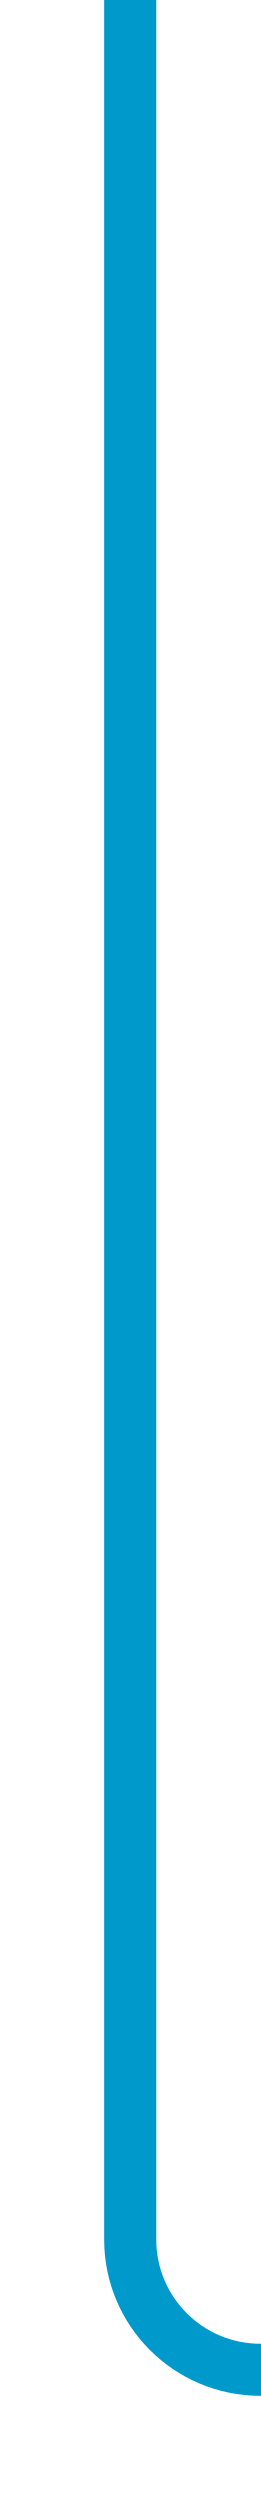
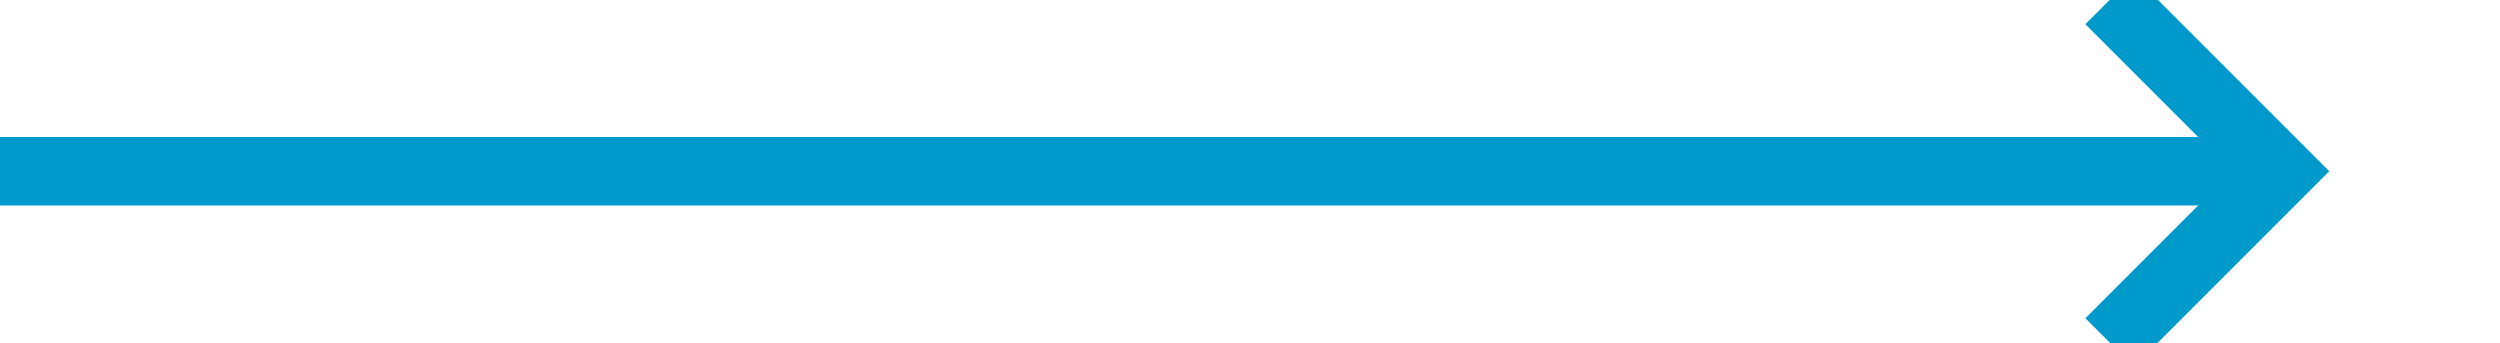
- <svg xmlns="http://www.w3.org/2000/svg" version="1.1" width="10px" height="96px" preserveAspectRatio="xMidYMin meet" viewBox="159 1137  8 96">
-   <path d="M 163 1137  L 163 1223  A 5 5 0 0 0 168 1228 L 245 1228  " stroke-width="2" stroke="#0099cc" fill="none" />
-   <path d="M 239.893 1223.707  L 244.186 1228  L 239.893 1232.293  L 241.307 1233.707  L 246.307 1228.707  L 247.014 1228  L 246.307 1227.293  L 241.307 1222.293  L 239.893 1223.707  Z " fill-rule="nonzero" fill="#0099cc" stroke="none" />
+ <svg xmlns="http://www.w3.org/2000/svg" version="1.1" width="73px" height="10px" preserveAspectRatio="xMinYMid meet" viewBox="347 1490  73 8">
+   <path d="M 347 1494  L 413 1494  " stroke-width="2" stroke="#0099cc" fill="none" />
+   <path d="M 407.893 1489.707  L 412.186 1494  L 407.893 1498.293  L 409.307 1499.707  L 414.307 1494.707  L 415.014 1494  L 414.307 1493.293  L 409.307 1488.293  L 407.893 1489.707  Z " fill-rule="nonzero" fill="#0099cc" stroke="none" />
</svg>
